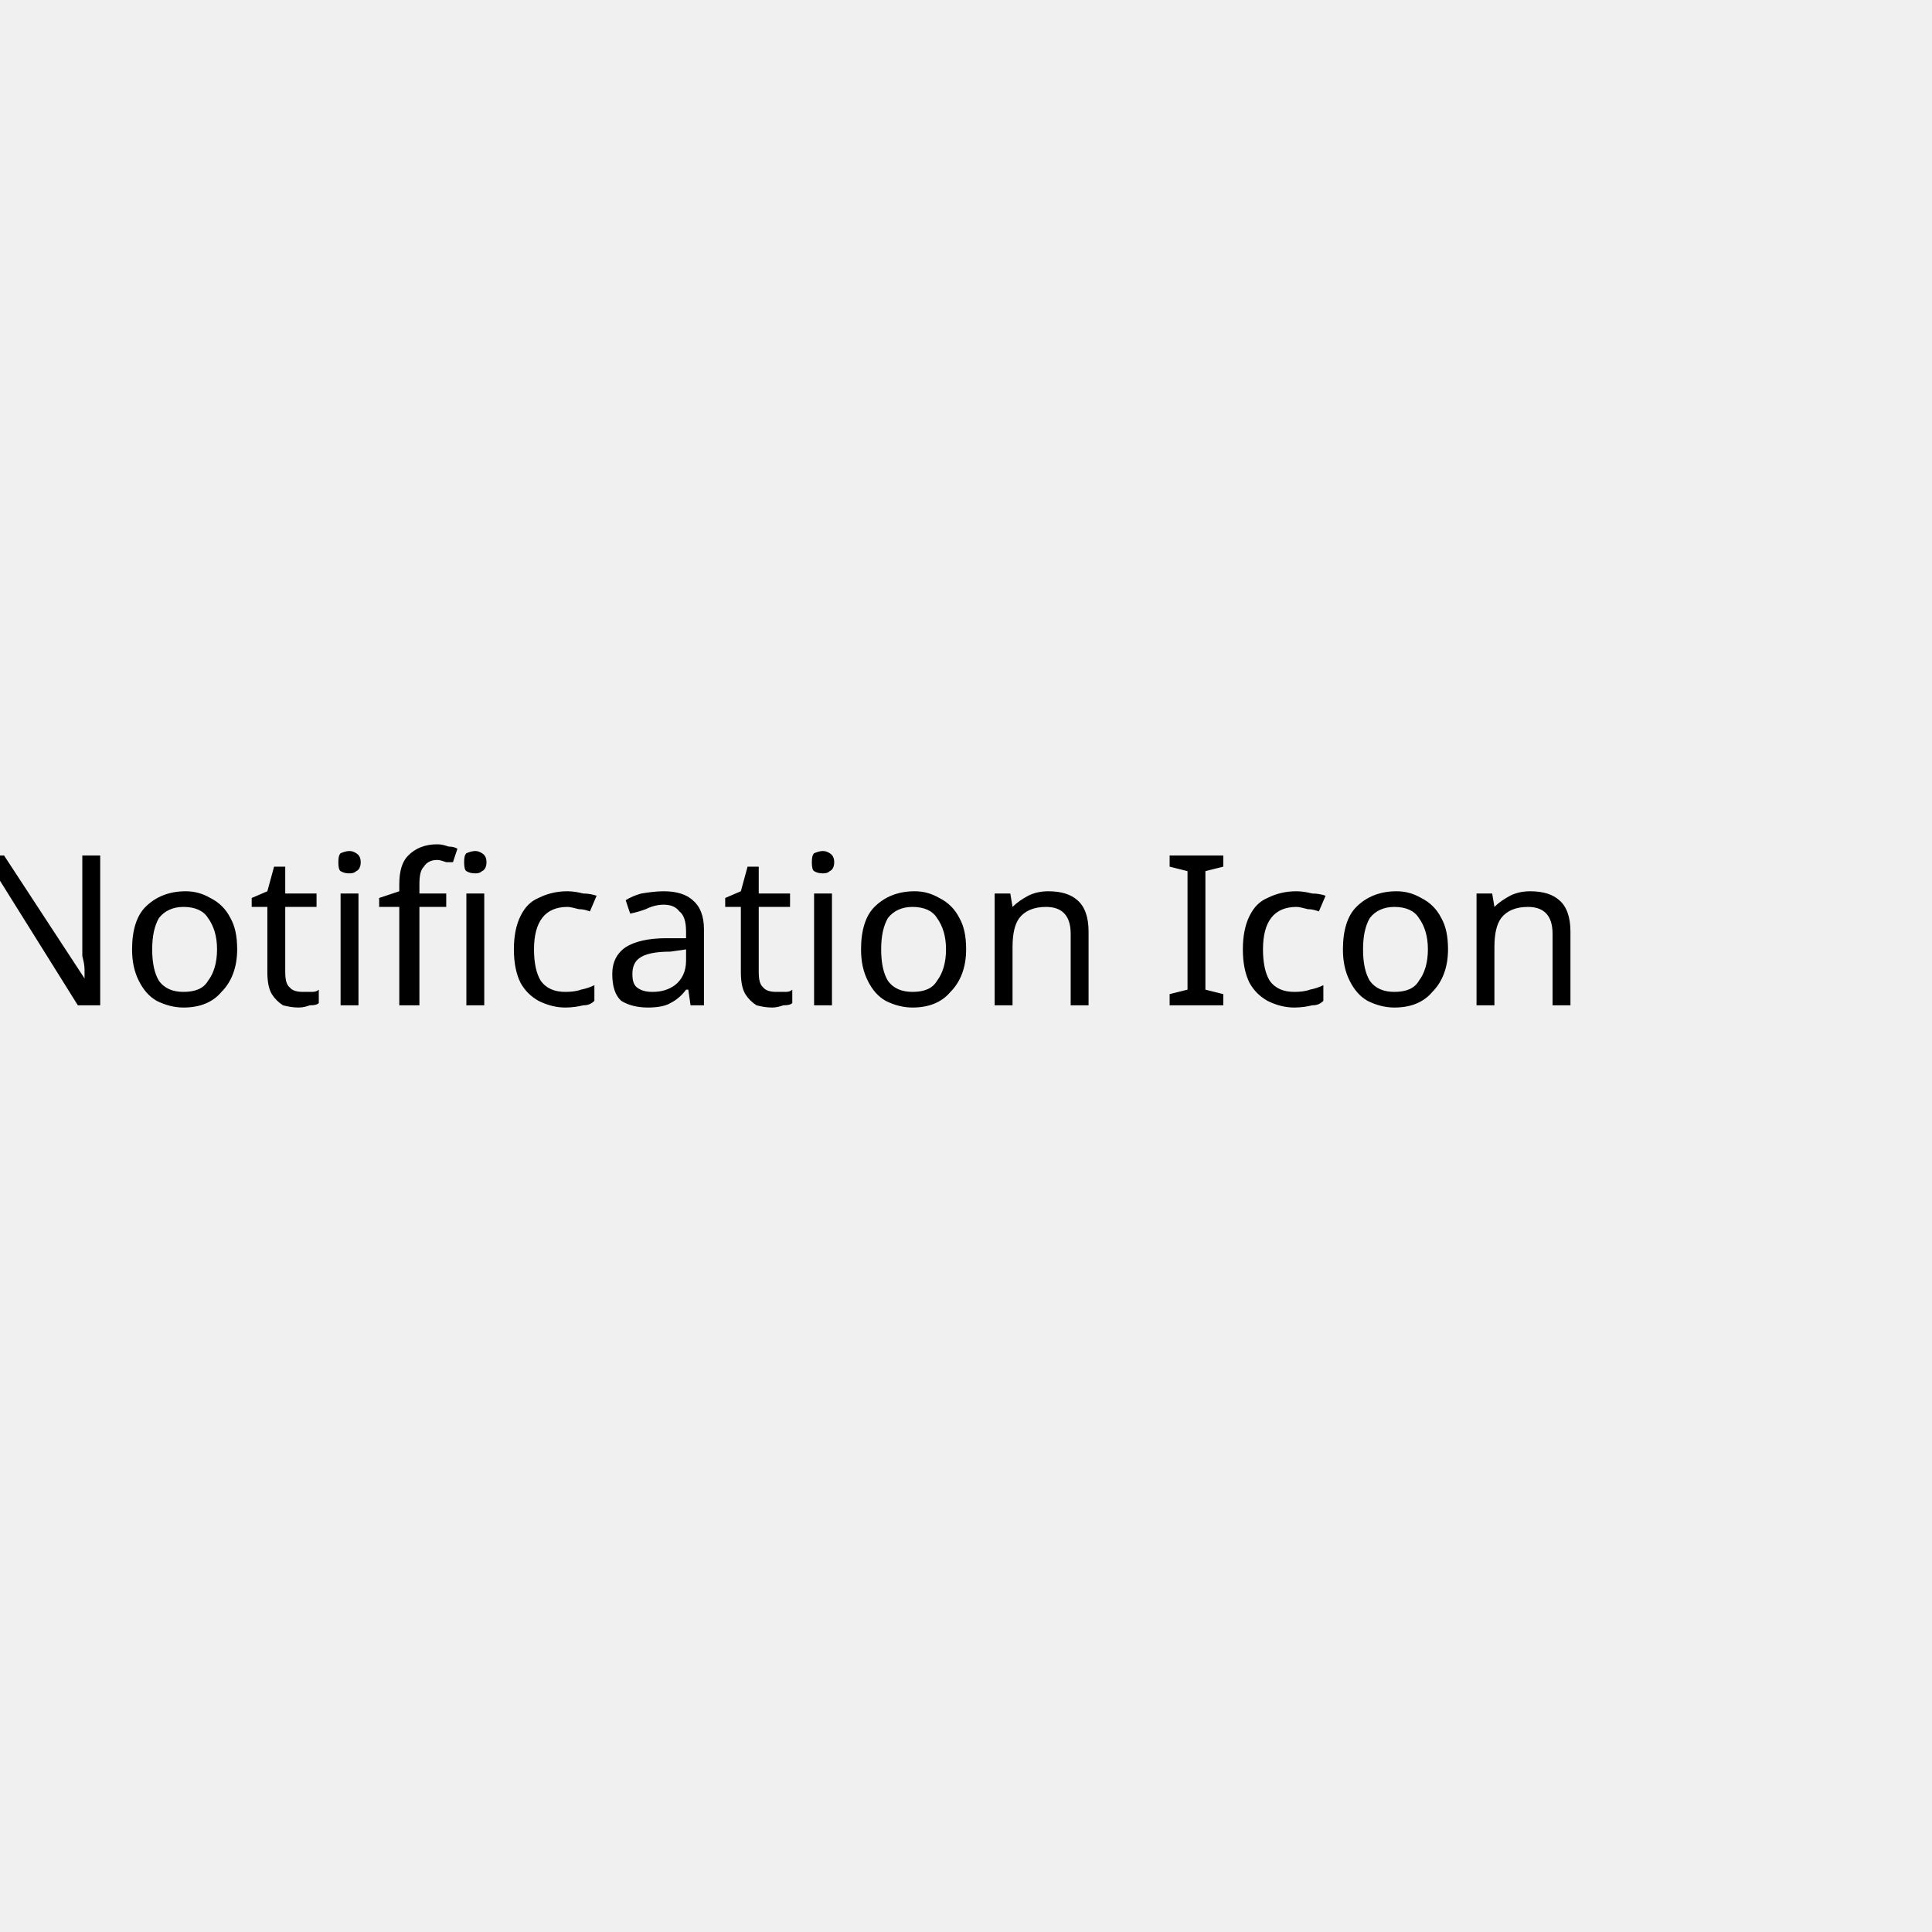
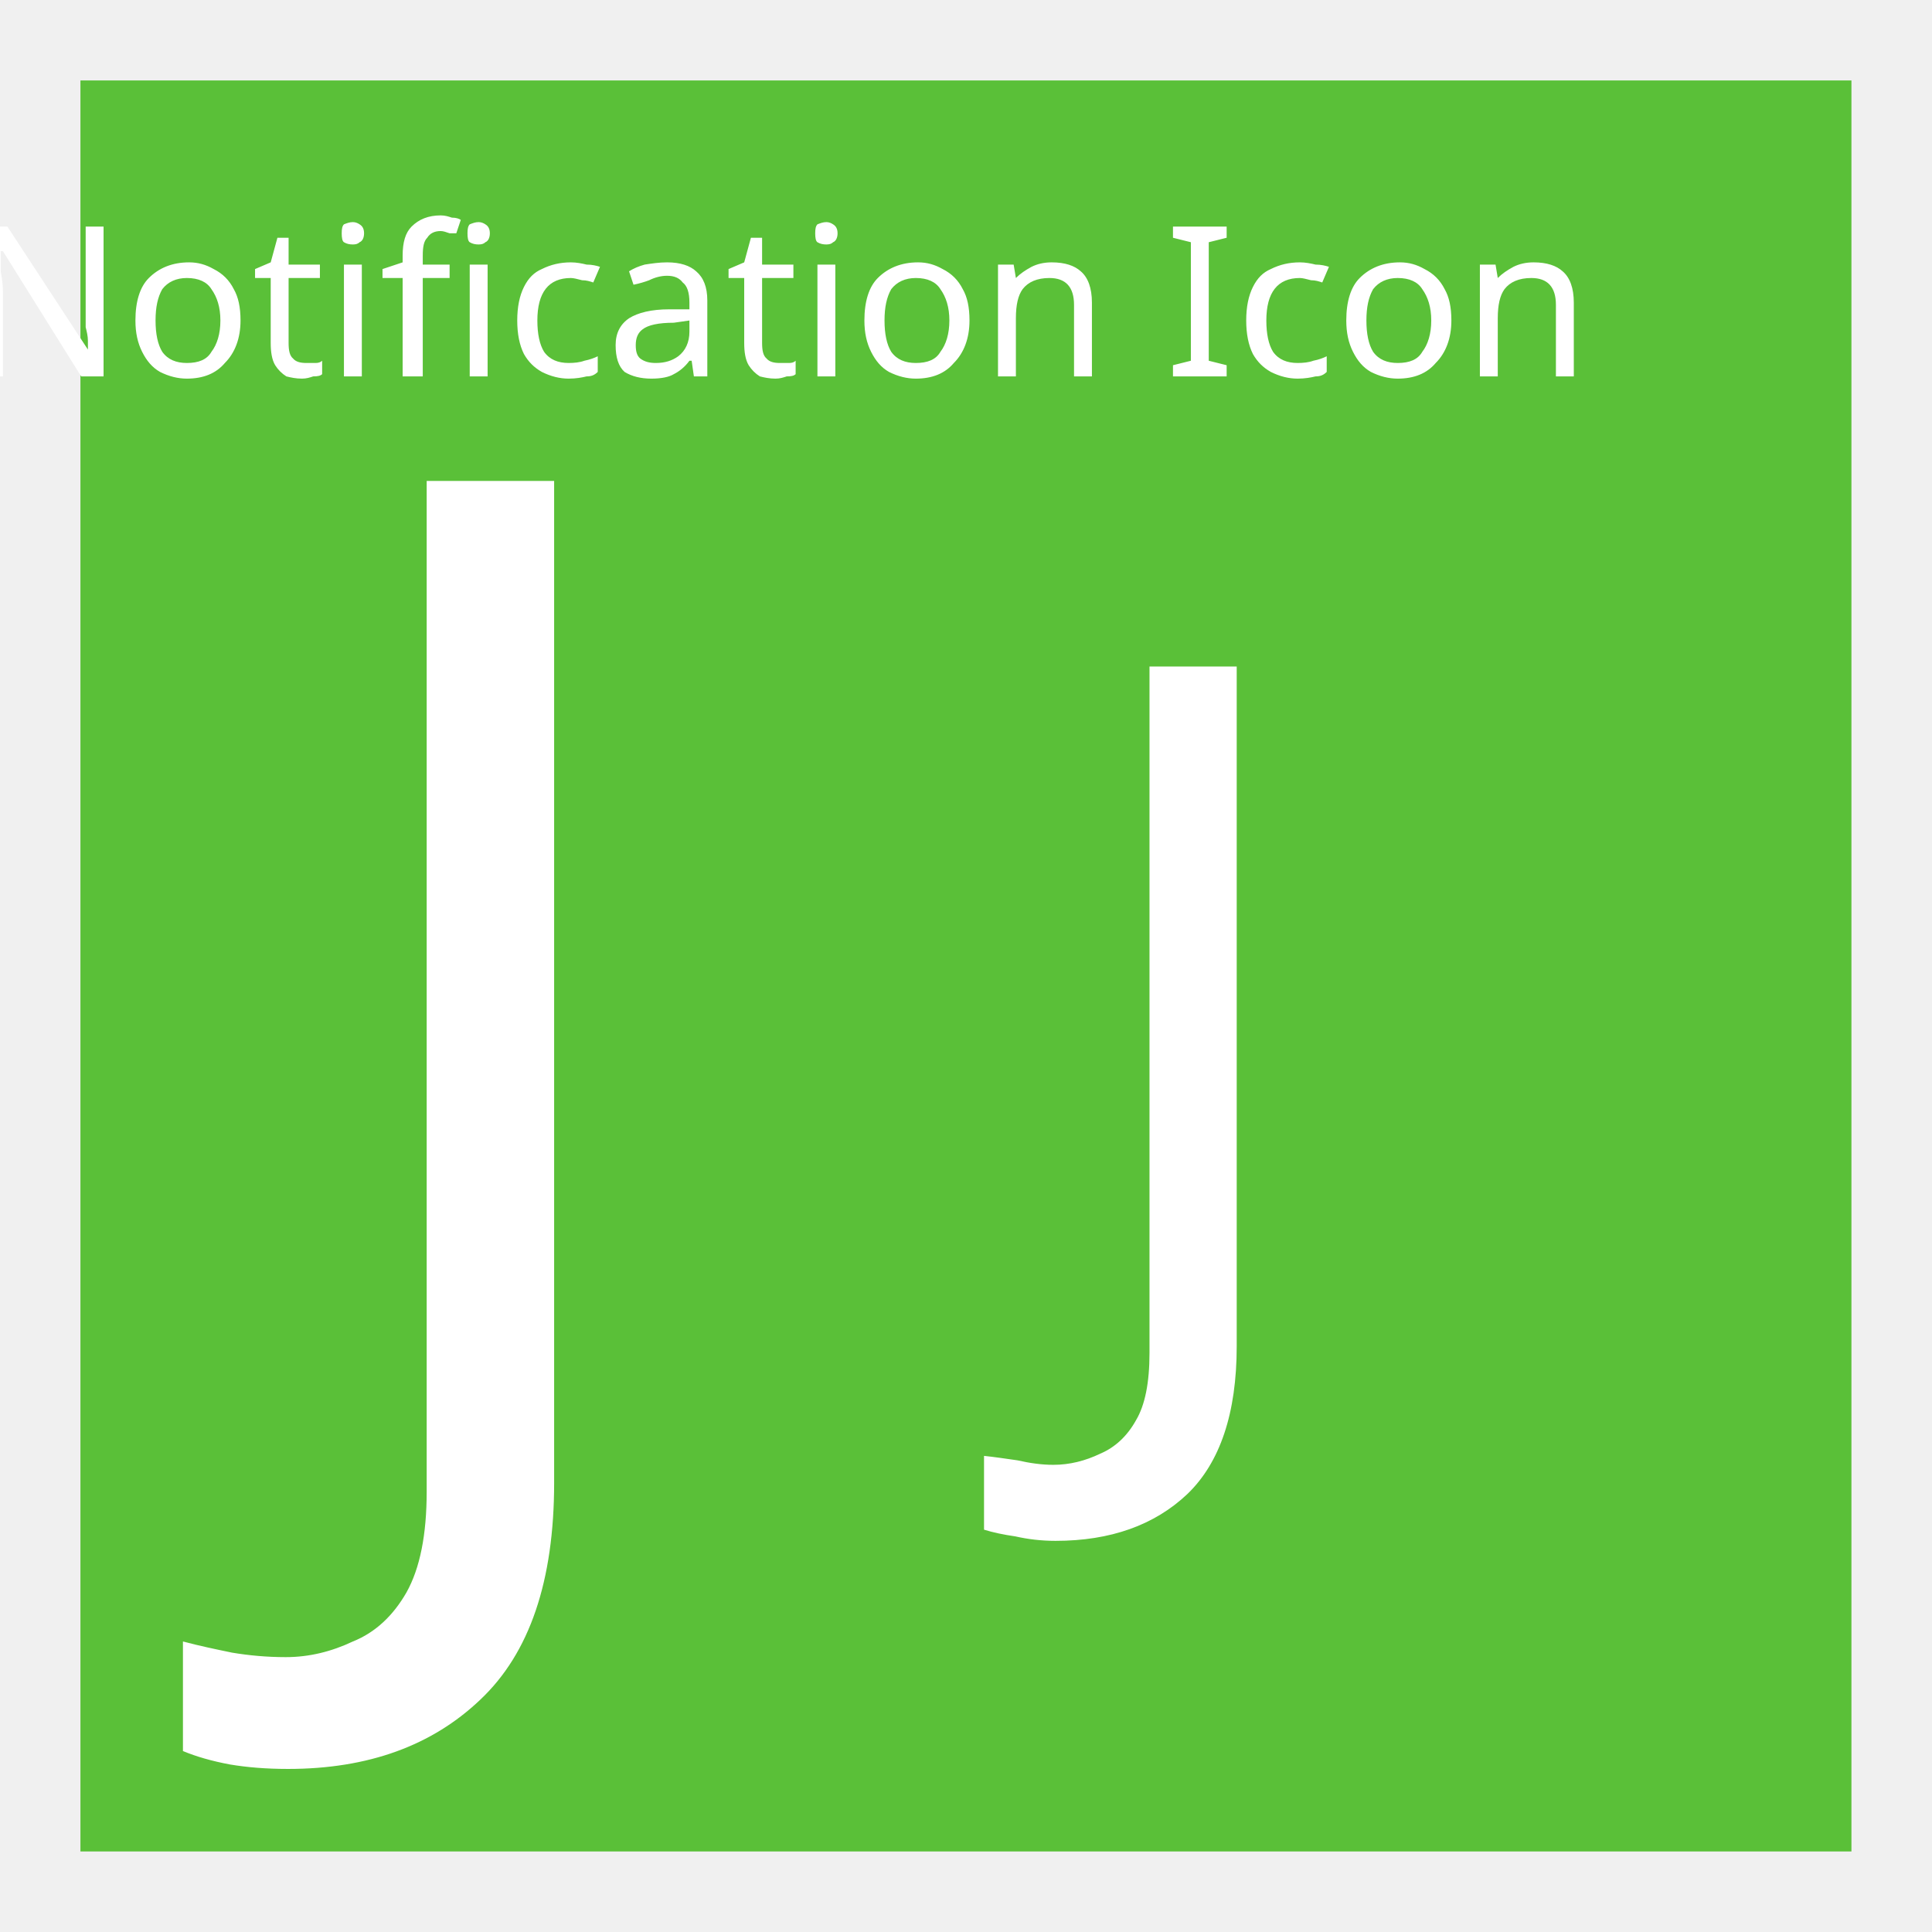
<svg xmlns="http://www.w3.org/2000/svg" width="24" height="24" id="svg4830" version="1.1">
  <defs id="defs4832" />
  <g id="layer1" transform="translate(0,-8)">
    <g id="g4770" transform="matrix(1.777778,0,0,1.777778,-205.4844,-31.99788)">
-       <text xml:space="preserve" style="font-style:normal;font-weight:normal;font-size:1.463px;line-height:125%;font-family:Sans;text-align:center;letter-spacing:0px;word-spacing:0px;text-anchor:middle;fill:#000000;fill-opacity:1;stroke:none" x="122.329" y="29.524" id="text4585-1">
-         <tspan x="122.329" y="29.524" id="tspan4589-6">Notification Icon</tspan>
+       <rect style="opacity:1;fill:#5ac038;fill-opacity:1;stroke:none;stroke-width:0.109;stroke-miterlimit:4;stroke-dasharray:none;stroke-opacity:1" id="rect4142" width="12.375" height="12.375" x="116.147" y="23.061" />
+       <text xml:space="preserve" style="font-style:normal;font-weight:normal;font-size:9.959px;line-height:125%;font-family:Sans;letter-spacing:0px;word-spacing:0px;fill:#ffffff;fill-opacity:1;stroke:none;stroke-width:1px;stroke-linecap:butt;stroke-linejoin:miter;stroke-opacity:1" x="117.644" y="32.968" id="text4154">
+         <tspan id="tspan4156" x="117.644" y="32.968" style="font-style:normal;font-variant:normal;font-weight:500;font-stretch:normal;font-family:Ubuntu;-inkscape-font-specification:'Ubuntu Medium';fill:#ffffff;fill-opacity:1">J</tspan>
+       </text>
+       <text xml:space="preserve" style="font-style:normal;font-weight:normal;font-size:6.772px;line-height:125%;font-family:Sans;letter-spacing:0px;word-spacing:0px;fill:#ffffff;fill-opacity:1;stroke:none;stroke-width:1px;stroke-linecap:butt;stroke-linejoin:miter;stroke-opacity:1" x="122.992" y="31.985" id="text4154-0">
+         <tspan id="tspan4156-4" x="122.992" y="31.985" style="font-style:normal;font-variant:normal;font-weight:500;font-stretch:normal;font-family:Ubuntu;-inkscape-font-specification:'Ubuntu Medium';fill:#ffffff;fill-opacity:1">J</tspan>
+       </text>
+       <text xml:space="preserve" style="font-style:normal;font-weight:normal;font-size:1.463px;line-height:125%;font-family:Sans;text-align:center;letter-spacing:0px;word-spacing:0px;text-anchor:middle;fill:#ffffff;fill-opacity:1;stroke:none;" x="122.354" y="25.129" id="text4585-1">
+         <tspan x="122.354" y="25.129" id="tspan4589-6">Notification Icon</tspan>
      </text>
    </g>
  </g>
</svg>
